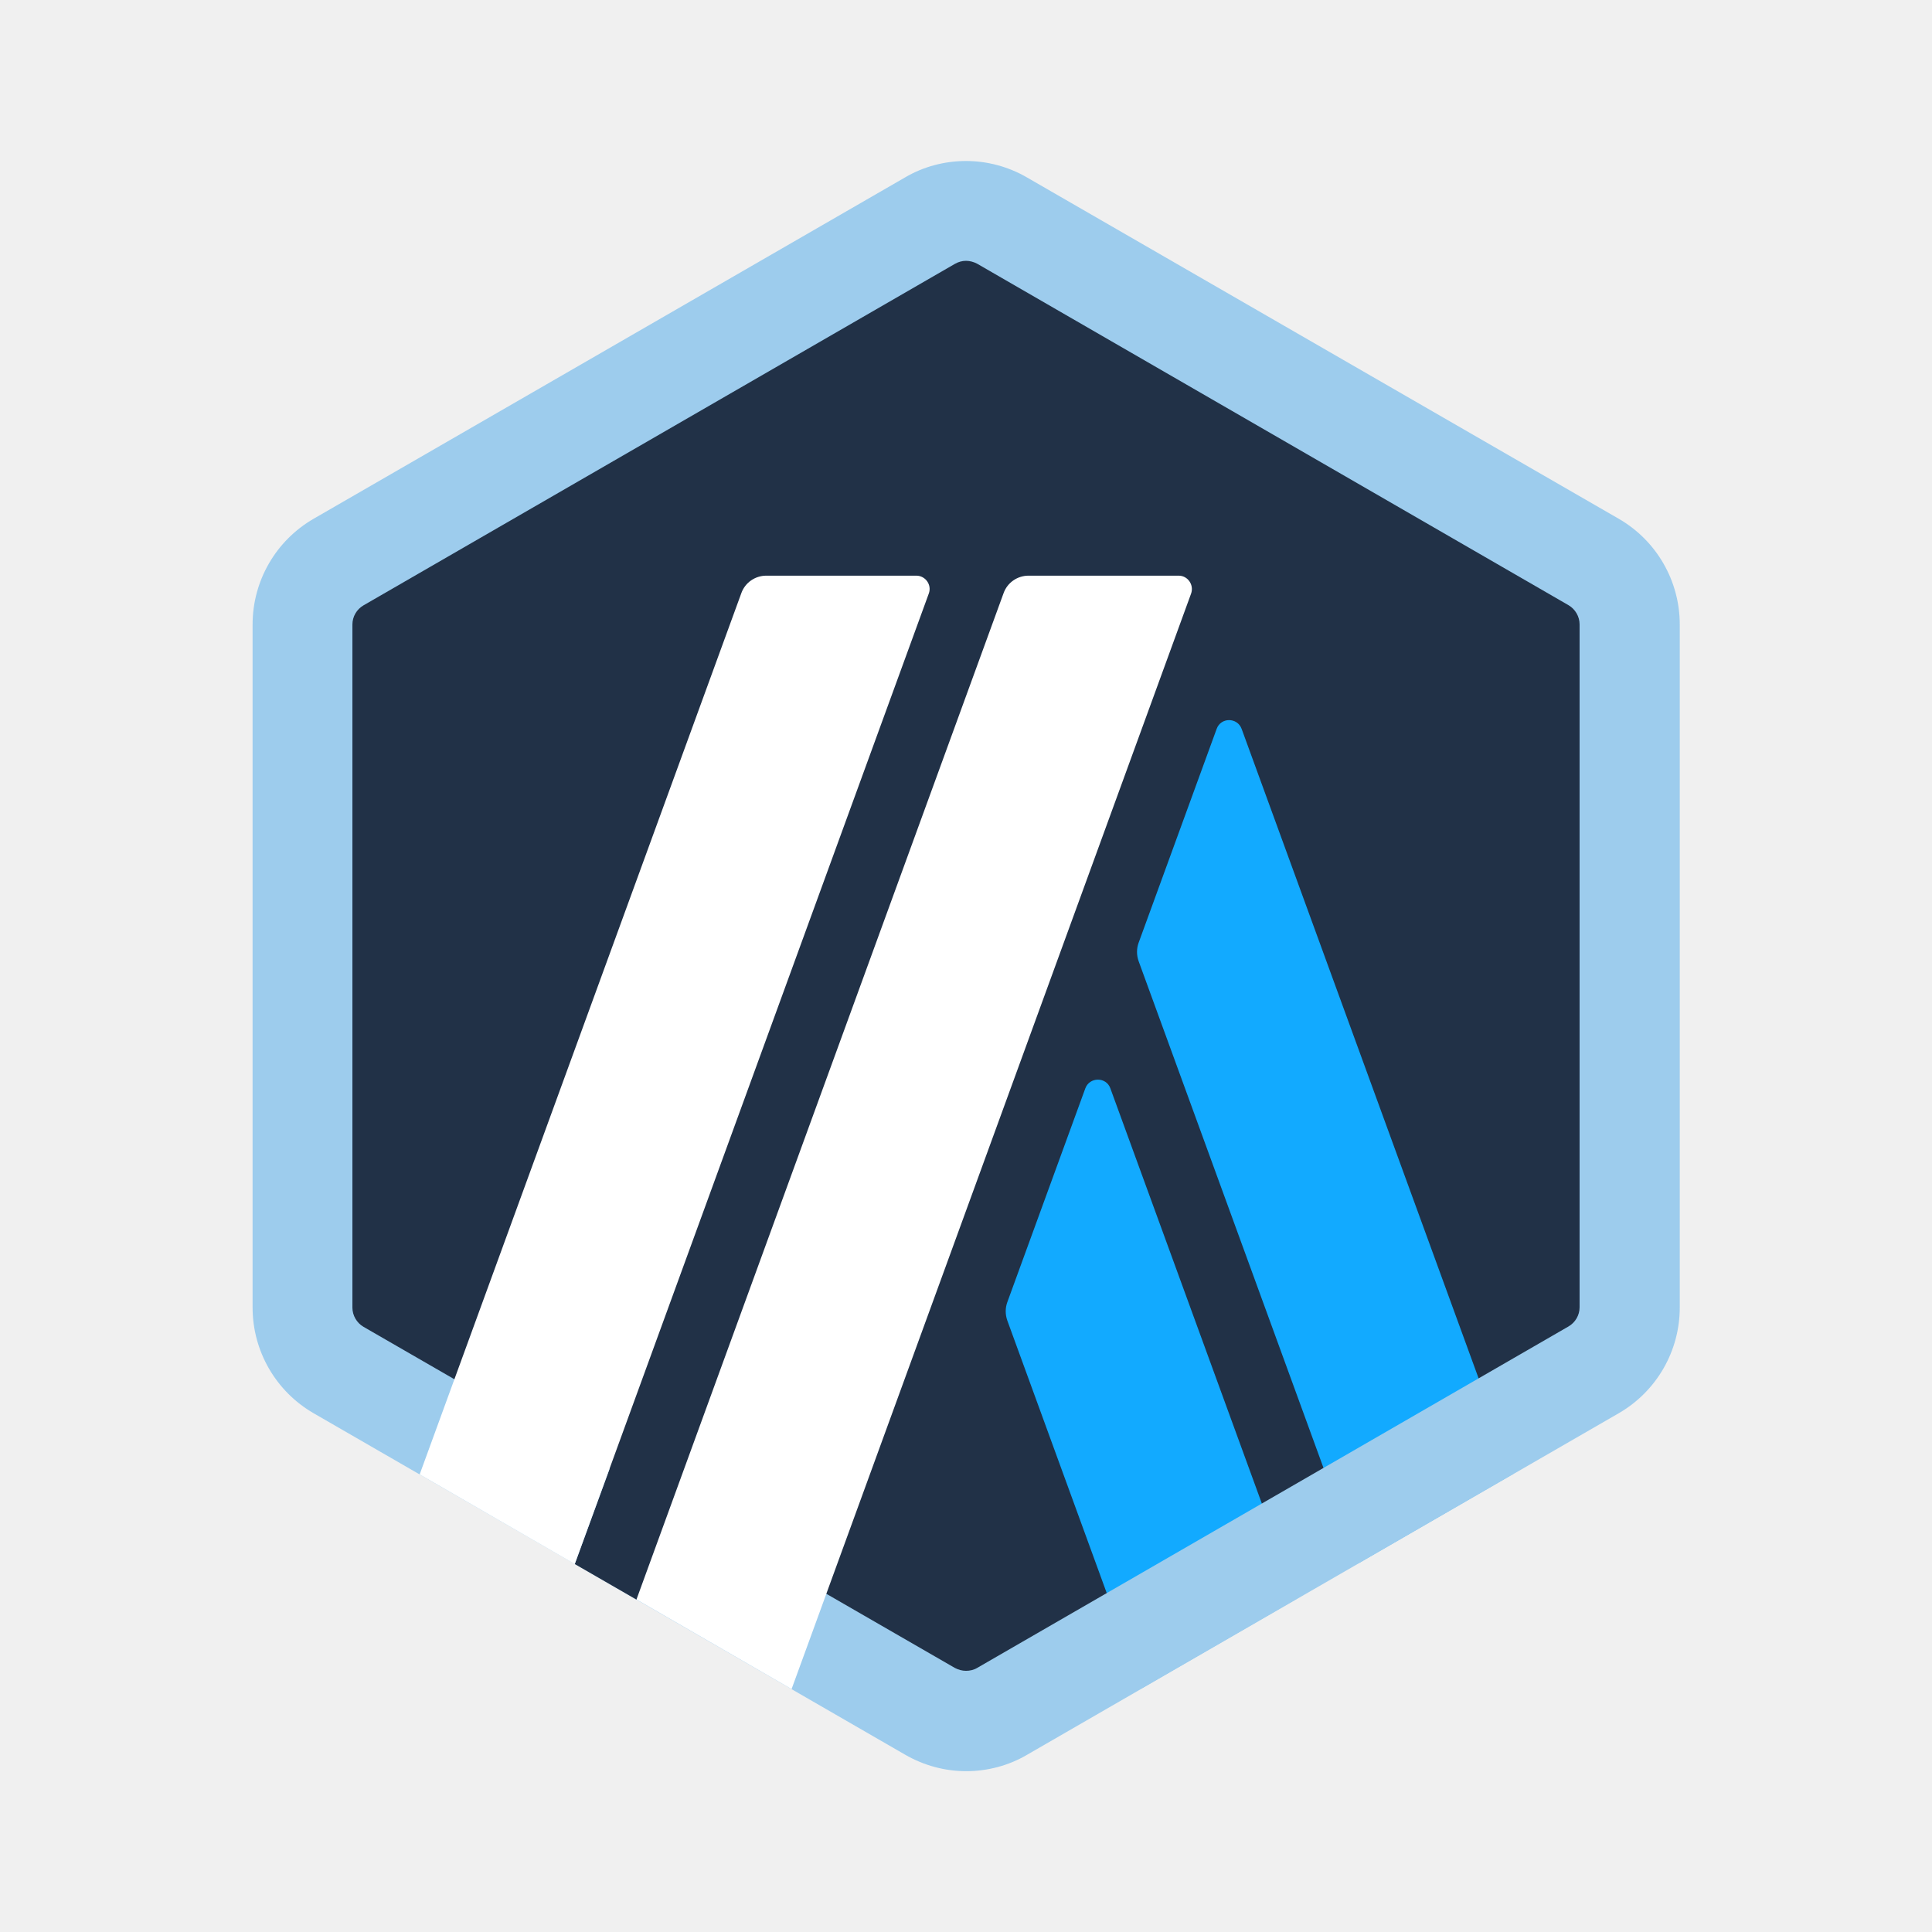
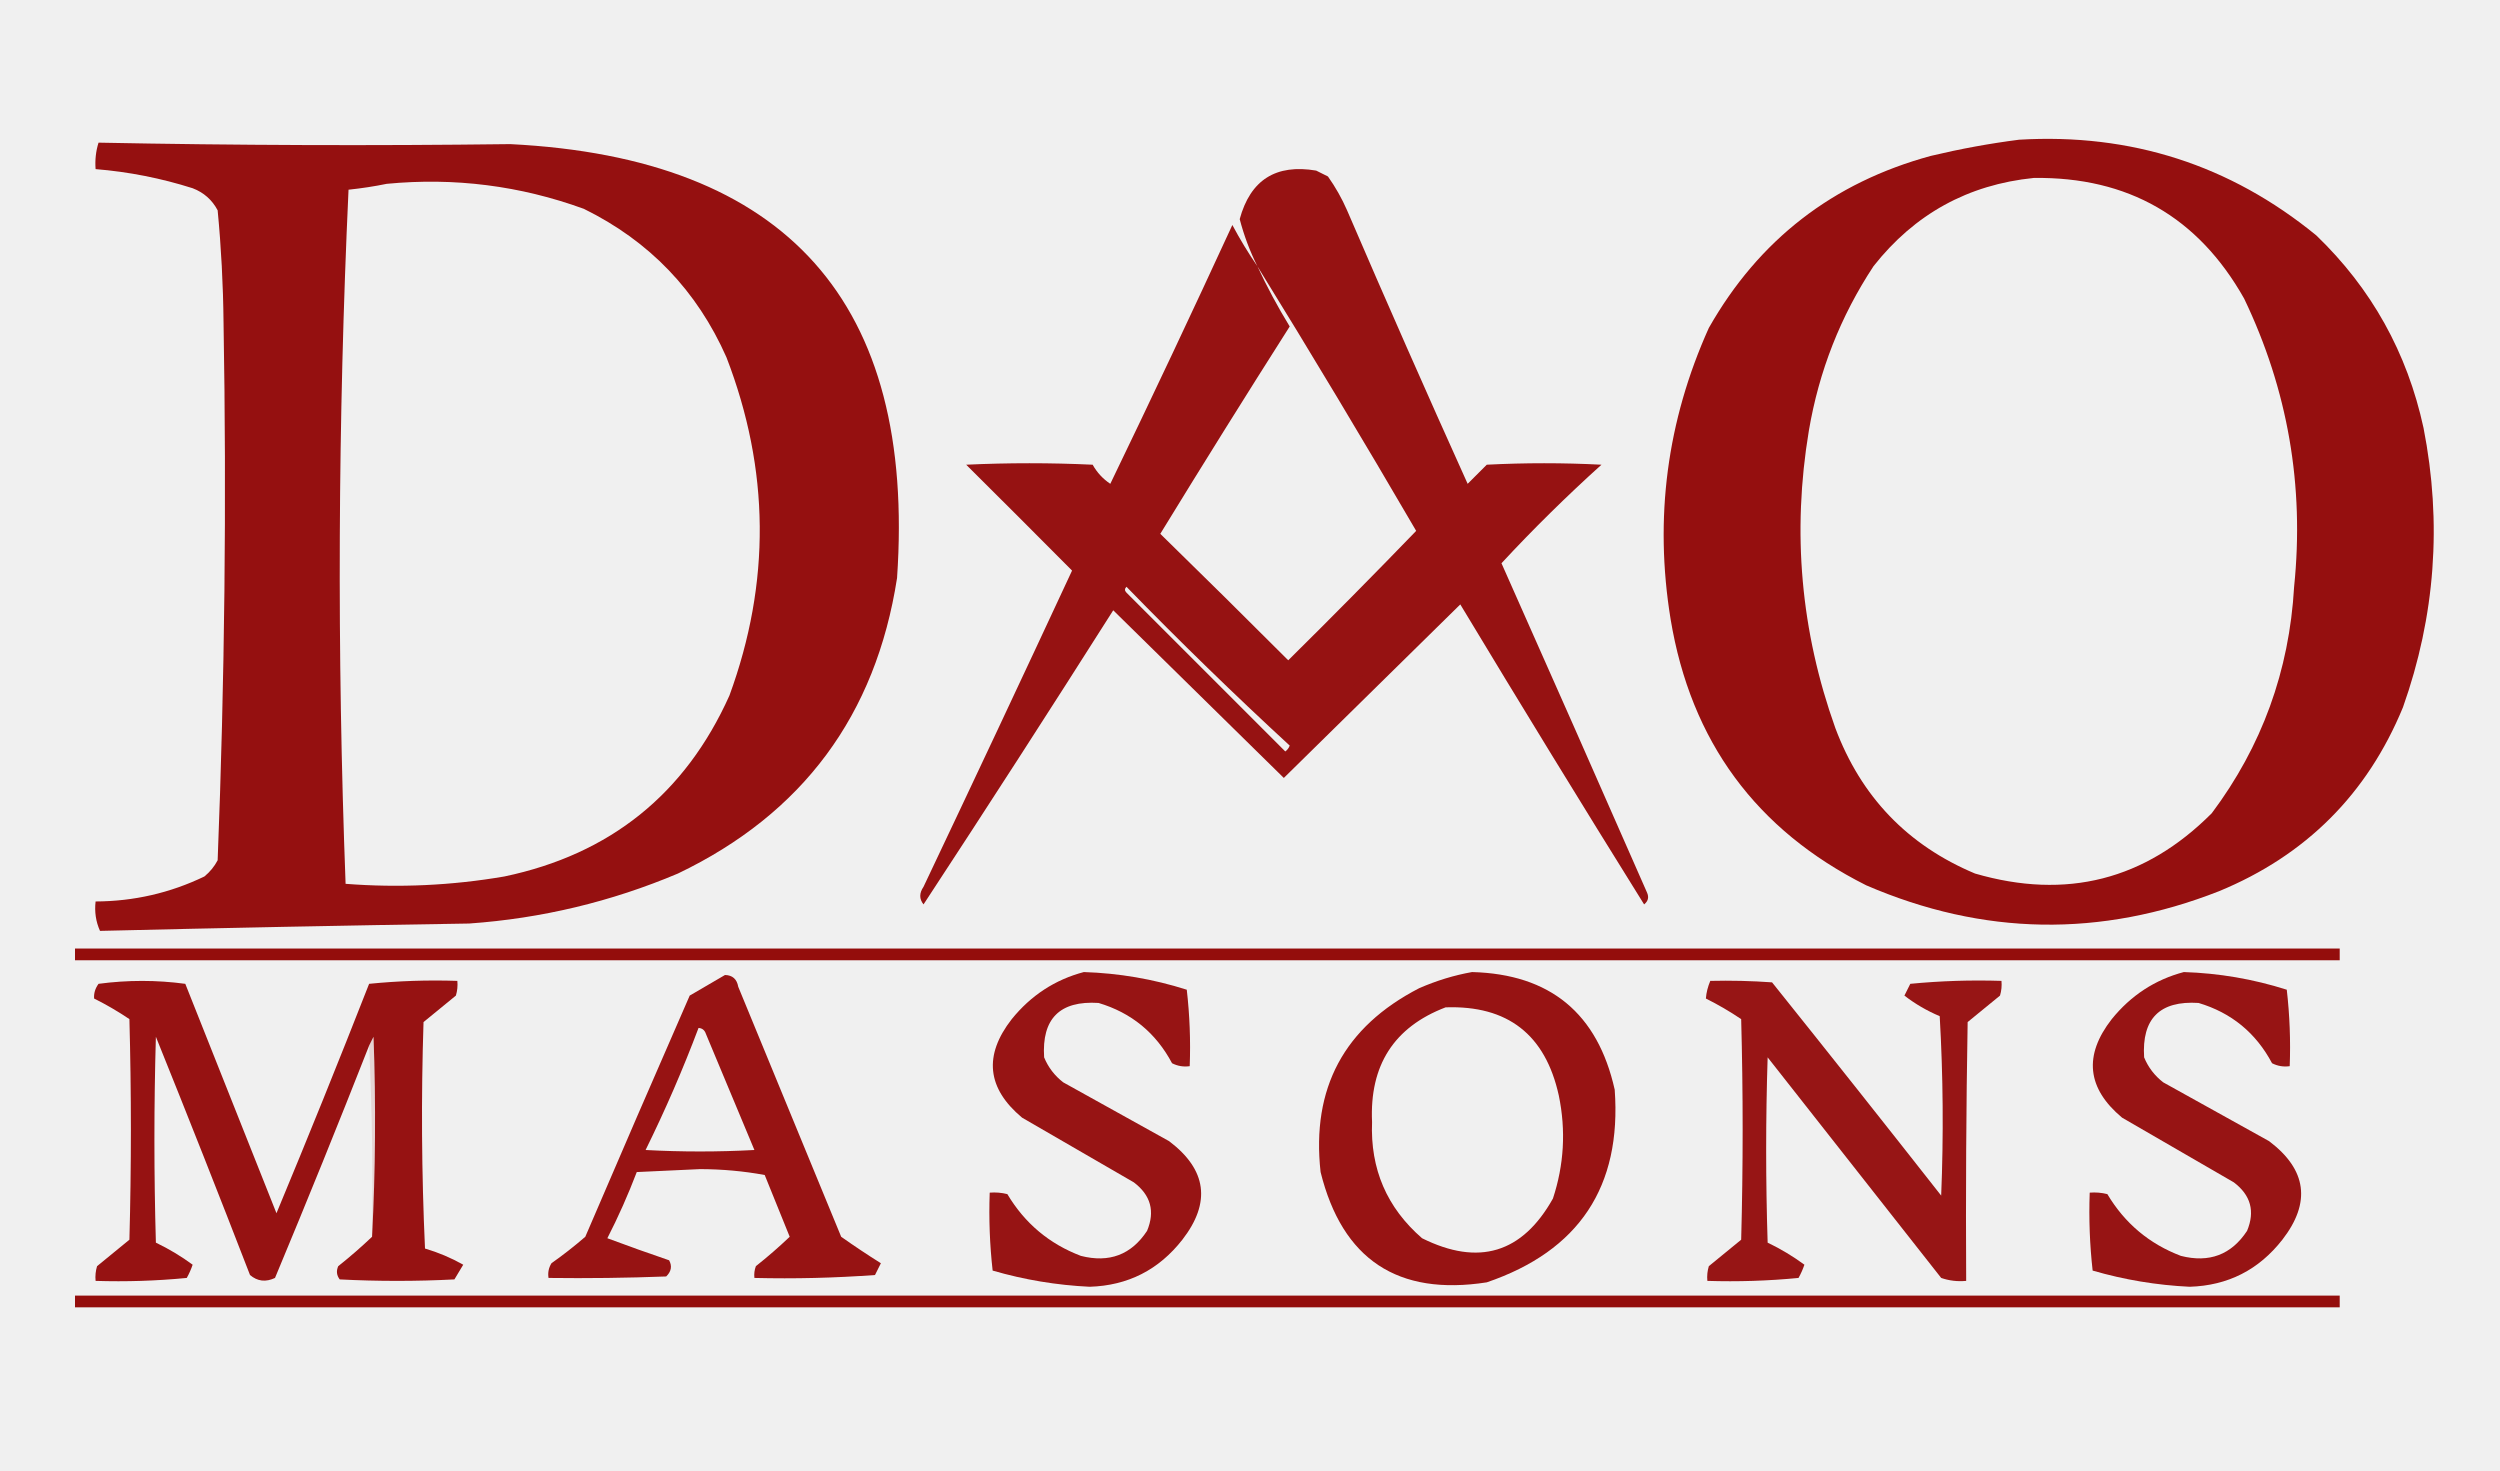
- <svg xmlns="http://www.w3.org/2000/svg" version="1.1" id="Layer_1" x="0px" y="0px" viewBox="0 0 1080 1080" style="enable-background:new 0 0 1080 1080;" xml:space="preserve">
-   <style type="text/css">
- 	.st0{fill:#213147;}
- 	.st1{fill:#12AAFF;}
- 	.st2{fill:#9DCCED;}
- 	.st3{fill:#FFFFFF;}
- </style>
+ <svg xmlns="http://www.w3.org/2000/svg" version="1.1" width="850px" height="500px" style="shape-rendering:geometricPrecision; text-rendering:geometricPrecision; image-rendering:optimizeQuality; fill-rule:evenodd; clip-rule:evenodd">
  <g>
-     <path class="st0" d="M171.5,363.6v352.8c0,22.5,12,43.4,31.5,54.6l305.5,176.4c19.5,11.2,43.5,11.2,63,0L877.1,771   c19.5-11.2,31.5-32.1,31.5-54.6V363.6c0-22.5-12-43.4-31.5-54.6L571.6,132.6c-19.5-11.2-43.5-11.2-63,0L203,309   C183.5,320.3,171.5,341.1,171.5,363.6z" />
-     <g>
-       <g>
-         <g>
-           <path class="st1" d="M606.7,608.4l-43.6,119.5c-1.2,3.3-1.2,6.9,0,10.3l75,205.6l86.7-50.1L620.7,608.4      C618.4,601.9,609.1,601.9,606.7,608.4z" />
-         </g>
-         <g>
-           <path class="st1" d="M694.1,407.5c-2.4-6.6-11.7-6.6-14,0L636.5,527c-1.2,3.3-1.2,6.9,0,10.3l122.8,336.6l86.7-50.1L694.1,407.5      z" />
-         </g>
-       </g>
-     </g>
-     <path class="st2" d="M540,145.8c2.1,0,4.3,0.6,6.2,1.6l330.6,190.9c3.8,2.2,6.2,6.4,6.2,10.7v381.8c0,4.4-2.4,8.5-6.2,10.7   L546.2,932.4c-1.8,1.1-4.1,1.6-6.2,1.6c-2.1,0-4.3-0.6-6.2-1.6L203.2,741.7c-3.8-2.2-6.2-6.4-6.2-10.7V349.1   c0-4.4,2.4-8.5,6.2-10.7l330.6-190.9C535.7,146.4,537.9,145.8,540,145.8 M540,90c-11.7,0-23.6,3-34.1,9.2L175.3,290   c-21.1,12.2-34.1,34.7-34.1,59.1v381.8c0,24.4,13,46.9,34.1,59.1L506,980.9c10.6,6.1,22.3,9.2,34.1,9.2c11.7,0,23.6-3,34.1-9.2   L904.9,790c21.1-12.2,34.1-34.7,34.1-59.1V349.1c0-24.4-13-46.9-34.1-59.1L574.1,99.2C563.6,93.1,551.8,90,540,90L540,90z" />
-     <polygon class="st0" points="321.3,874.3 351.8,791 413,841.9 355.8,894.2  " />
-     <g>
-       <path class="st3" d="M512.2,321.8h-83.8c-6.3,0-11.9,3.9-14,9.8L234.6,824.2l86.7,50.1l197.9-542.5    C521,327,517.4,321.8,512.2,321.8z" />
-       <path class="st3" d="M658.9,321.8H575c-6.3,0-11.9,3.9-14,9.8L355.8,894.1l86.7,50.1l223.3-612.3C667.6,327,664,321.8,658.9,321.8    z" />
-     </g>
+     <path style="opacity:0.989" fill="#940d0d" d="M 686.5,47.5 C 724.558,45.254 758.225,56.087 787.5,80C 806.283,98.058 818.449,119.891 824,145.5C 830.333,177.828 828,209.495 817,240.5C 804.859,269.974 784.026,290.808 754.5,303C 714.224,318.825 674.224,318.158 634.5,301C 597.057,282.202 574.89,252.035 568,210.5C 562.418,176.151 566.752,143.151 581,111.5C 597.982,81.575 623.149,62.075 656.5,53C 666.542,50.606 676.542,48.773 686.5,47.5 Z M 691.5,60.5 C 723.522,60.089 747.356,73.756 763,101.5C 777.86,132.505 783.526,165.171 780,199.5C 778.357,228.105 769.024,253.772 752,276.5C 729.376,299.198 702.543,306.032 671.5,297C 648.589,287.386 632.756,270.886 624,247.5C 612.263,214.656 609.263,180.989 615,146.5C 618.421,126.227 625.754,107.56 637,90.5C 650.964,72.77 669.131,62.77 691.5,60.5 Z" />
+   </g>
+   <g>
+     <path style="opacity:0.988" fill="#940d0d" d="M 33.5,48.5 C 80.163,49.422 126.83,49.589 173.5,49C 267.574,53.727 311.408,102.894 305,196.5C 297.771,243.153 272.937,276.653 230.5,297C 207.787,306.595 184.12,312.262 159.5,314C 117.597,314.665 75.764,315.498 34,316.5C 32.595,313.381 32.095,310.048 32.5,306.5C 45.509,306.445 57.842,303.612 69.5,298C 71.378,296.457 72.878,294.624 74,292.5C 76.402,231.524 77.069,170.524 76,109.5C 75.874,96.793 75.207,84.126 74,71.5C 72.108,67.942 69.275,65.442 65.5,64C 54.743,60.583 43.743,58.416 32.5,57.5C 32.264,54.392 32.597,51.392 33.5,48.5 Z M 131.5,62.5 C 154.526,60.291 176.86,63.124 198.5,71C 220.781,81.948 236.948,98.781 247,121.5C 261.751,159.738 262.085,198.072 248,236.5C 232.972,269.942 207.472,290.442 171.5,298C 153.594,301.072 135.594,301.905 117.5,300.5C 114.547,221.816 114.881,143.149 118.5,64.5C 122.993,64.024 127.327,63.358 131.5,62.5 Z" />
+   </g>
+   <g>
+     <path style="opacity:0.98" fill="#940d0d" d="M 427.5,90.5 C 424.942,85.383 422.942,80.05 421.5,74.5C 425.131,61.18 433.797,55.68 447.5,58C 448.833,58.667 450.167,59.333 451.5,60C 454.046,63.59 456.213,67.423 458,71.5C 471.392,102.617 485.059,133.617 499,164.5C 501.167,162.333 503.333,160.167 505.5,158C 518.5,157.333 531.5,157.333 544.5,158C 532.682,168.651 521.349,179.818 510.5,191.5C 527.097,228.792 543.597,266.125 560,303.5C 560.699,305.074 560.365,306.407 559,307.5C 537.916,273.667 517.082,239.667 496.5,205.5C 476.5,225.167 456.5,244.833 436.5,264.5C 417.167,245.5 397.833,226.5 378.5,207.5C 357.249,241.003 335.749,274.337 314,307.5C 312.52,305.663 312.52,303.663 314,301.5C 330.97,265.727 347.803,229.894 364.5,194C 352.605,182.021 340.605,170.021 328.5,158C 342.833,157.333 357.167,157.333 371.5,158C 372.976,160.643 374.976,162.81 377.5,164.5C 391.606,135.288 405.44,105.954 419,76.5C 421.608,81.397 424.441,86.064 427.5,90.5 Z M 427.5,90.5 C 445.836,120.198 463.836,150.198 481.5,180.5C 467.181,195.319 452.681,209.986 438,224.5C 423.554,210.044 409.054,195.71 394.5,181.5C 408.969,157.867 423.635,134.367 438.5,111C 434.427,104.351 430.76,97.518 427.5,90.5 Z M 438.5,253.5 C 438.217,254.289 437.717,254.956 437,255.5C 419,237.5 401,219.5 383,201.5C 382.333,200.833 382.333,200.167 383,199.5C 401.064,218.066 419.564,236.066 438.5,253.5 Z" />
+   </g>
+   <g>
+     <path style="opacity:0.063" fill="#8e100f" d="M 463.5,229.5 C 461.833,231.833 459.833,233.833 457.5,235.5C 458.5,232.5 460.5,230.5 463.5,229.5 Z" />
+   </g>
+   <g>
+     <path style="opacity:1" fill="#940d0c" d="M 25.5,322.5 C 282.167,322.5 538.833,322.5 795.5,322.5C 795.5,323.833 795.5,325.167 795.5,326.5C 538.833,326.5 282.167,326.5 25.5,326.5C 25.5,325.167 25.5,323.833 25.5,322.5 Z" />
+   </g>
+   <g>
+     <path style="opacity:0.972" fill="#940d0d" d="M 368.5,330.5 C 380.449,330.88 392.116,332.88 403.5,336.5C 404.498,345.141 404.831,353.808 404.5,362.5C 402.396,362.799 400.396,362.466 398.5,361.5C 392.999,351.161 384.665,344.328 373.5,341C 360.333,340.167 354.167,346.333 355,359.5C 356.4,362.902 358.567,365.736 361.5,368C 373.5,374.667 385.5,381.333 397.5,388C 410.316,397.682 411.816,408.849 402,421.5C 393.978,431.761 383.478,437.094 370.5,437.5C 359.28,436.963 348.28,435.13 337.5,432C 336.516,423.251 336.183,414.418 336.5,405.5C 338.527,405.338 340.527,405.505 342.5,406C 348.415,415.917 356.748,422.917 367.5,427C 377.14,429.458 384.64,426.625 390,418.5C 392.769,411.862 391.269,406.362 385.5,402C 372.833,394.667 360.167,387.333 347.5,380C 335.55,370 334.383,358.833 344,346.5C 350.533,338.431 358.7,333.098 368.5,330.5 Z" />
+   </g>
+   <g>
+     <path style="opacity:0.975" fill="#940d0d" d="M 500.5,330.5 C 527.037,331.2 543.204,344.533 549,370.5C 551.39,403.46 536.89,425.293 505.5,436C 475.214,440.709 456.38,428.209 449,398.5C 445.842,369.982 457.009,349.148 482.5,336C 488.412,333.415 494.412,331.581 500.5,330.5 Z M 491.5,342.5 C 512.614,341.773 525.448,351.773 530,372.5C 532.446,384.361 531.779,396.028 528,407.5C 517.593,426.077 502.759,430.577 483.5,421C 471.535,410.623 465.868,397.456 466.5,381.5C 465.613,362.213 473.946,349.213 491.5,342.5 Z" />
+   </g>
+   <g>
+     <path style="opacity:0.972" fill="#940d0d" d="M 742.5,330.5 C 754.449,330.88 766.116,332.88 777.5,336.5C 778.498,345.141 778.831,353.808 778.5,362.5C 776.396,362.799 774.396,362.466 772.5,361.5C 766.999,351.161 758.665,344.328 747.5,341C 734.333,340.167 728.167,346.333 729,359.5C 730.4,362.902 732.567,365.736 735.5,368C 747.5,374.667 759.5,381.333 771.5,388C 784.316,397.682 785.816,408.849 776,421.5C 767.978,431.761 757.478,437.094 744.5,437.5C 733.28,436.963 722.28,435.13 711.5,432C 710.516,423.251 710.183,414.418 710.5,405.5C 712.527,405.338 714.527,405.505 716.5,406C 722.415,415.917 730.748,422.917 741.5,427C 751.14,429.458 758.64,426.625 764,418.5C 766.769,411.862 765.269,406.362 759.5,402C 746.833,394.667 734.167,387.333 721.5,380C 709.55,370 708.383,358.833 718,346.5C 724.533,338.431 732.7,333.098 742.5,330.5 Z" />
+   </g>
+   <g>
+     <path style="opacity:0.976" fill="#940d0d" d="M 246.5,331.5 C 249.05,331.561 250.55,332.894 251,335.5C 262.667,363.833 274.333,392.167 286,420.5C 290.414,423.624 294.914,426.624 299.5,429.5C 298.833,430.833 298.167,432.167 297.5,433.5C 283.85,434.499 270.183,434.833 256.5,434.5C 256.343,433.127 256.51,431.793 257,430.5C 261.006,427.324 264.84,423.991 268.5,420.5C 265.667,413.5 262.833,406.5 260,399.5C 252.903,398.185 245.569,397.519 238,397.5C 230.833,397.833 223.667,398.167 216.5,398.5C 213.57,406.192 210.237,413.692 206.5,421C 213.462,423.599 220.462,426.099 227.5,428.5C 228.578,430.475 228.245,432.308 226.5,434C 213.171,434.5 199.837,434.667 186.5,434.5C 186.215,432.712 186.548,431.045 187.5,429.5C 191.477,426.691 195.31,423.691 199,420.5C 210.736,393.125 222.569,365.792 234.5,338.5C 238.563,336.14 242.563,333.807 246.5,331.5 Z M 237.5,349.5 C 238.75,349.577 239.583,350.244 240,351.5C 245.504,364.684 251.004,377.85 256.5,391C 244.167,391.667 231.833,391.667 219.5,391C 226.183,377.448 232.183,363.615 237.5,349.5 Z" />
+   </g>
+   <g>
+     <path style="opacity:0.978" fill="#940d0d" d="M 126.5,420.5 C 127.663,398.004 127.83,375.337 127,352.5C 126.487,353.527 125.987,354.527 125.5,355.5C 115.123,381.925 104.456,408.259 93.5,434.5C 90.355,435.995 87.522,435.662 85,433.5C 74.529,406.421 63.863,379.421 53,352.5C 52.333,375.833 52.333,399.167 53,422.5C 57.444,424.634 61.611,427.134 65.5,430C 64.971,431.559 64.304,433.059 63.5,434.5C 53.188,435.499 42.855,435.832 32.5,435.5C 32.34,433.801 32.507,432.134 33,430.5C 36.667,427.5 40.333,424.5 44,421.5C 44.667,396.5 44.667,371.5 44,346.5C 40.164,343.914 36.164,341.581 32,339.5C 31.86,337.744 32.359,336.078 33.5,334.5C 43.394,333.182 53.227,333.182 63,334.5C 73.333,360.5 83.667,386.5 94,412.5C 104.759,386.643 115.259,360.643 125.5,334.5C 135.478,333.501 145.478,333.168 155.5,333.5C 155.66,335.199 155.494,336.866 155,338.5C 151.333,341.5 147.667,344.5 144,347.5C 143.167,373.173 143.334,398.84 144.5,424.5C 149.072,425.854 153.405,427.688 157.5,430C 156.5,431.667 155.5,433.333 154.5,435C 141.5,435.667 128.5,435.667 115.5,435C 114.446,433.612 114.28,432.112 115,430.5C 119.026,427.302 122.859,423.968 126.5,420.5 Z" />
+   </g>
+   <g>
+     <path style="opacity:0.964" fill="#940d0d" d="M 581.5,333.5 C 588.508,333.334 595.508,333.5 602.5,334C 621.787,358.076 640.954,382.242 660,406.5C 660.833,386.158 660.666,365.825 659.5,345.5C 655.136,343.656 651.136,341.323 647.5,338.5C 648.167,337.167 648.833,335.833 649.5,334.5C 659.812,333.501 670.145,333.168 680.5,333.5C 680.66,335.199 680.494,336.866 680,338.5C 676.333,341.5 672.667,344.5 669,347.5C 668.5,376.831 668.333,406.165 668.5,435.5C 665.552,435.777 662.719,435.444 660,434.5C 640.333,409.5 620.667,384.5 601,359.5C 600.333,380.5 600.333,401.5 601,422.5C 605.444,424.634 609.611,427.134 613.5,430C 612.971,431.559 612.304,433.059 611.5,434.5C 601.188,435.499 590.855,435.832 580.5,435.5C 580.34,433.801 580.506,432.134 581,430.5C 584.667,427.5 588.333,424.5 592,421.5C 592.667,396.5 592.667,371.5 592,346.5C 588.164,343.914 584.164,341.581 580,339.5C 580.15,337.494 580.65,335.494 581.5,333.5 Z" />
+   </g>
+   <g>
+     <path style="opacity:0.125" fill="#96100f" d="M 126.5,420.5 C 126.831,398.66 126.497,376.994 125.5,355.5C 125.987,354.527 126.487,353.527 127,352.5C 127.83,375.337 127.663,398.004 126.5,420.5 Z" />
+   </g>
+   <g>
+     <path style="opacity:1" fill="#940d0c" d="M 25.5,440.5 C 282.167,440.5 538.833,440.5 795.5,440.5C 795.5,441.833 795.5,443.167 795.5,444.5C 538.833,444.5 282.167,444.5 25.5,444.5C 25.5,443.167 25.5,441.833 25.5,440.5 Z" />
  </g>
</svg>
